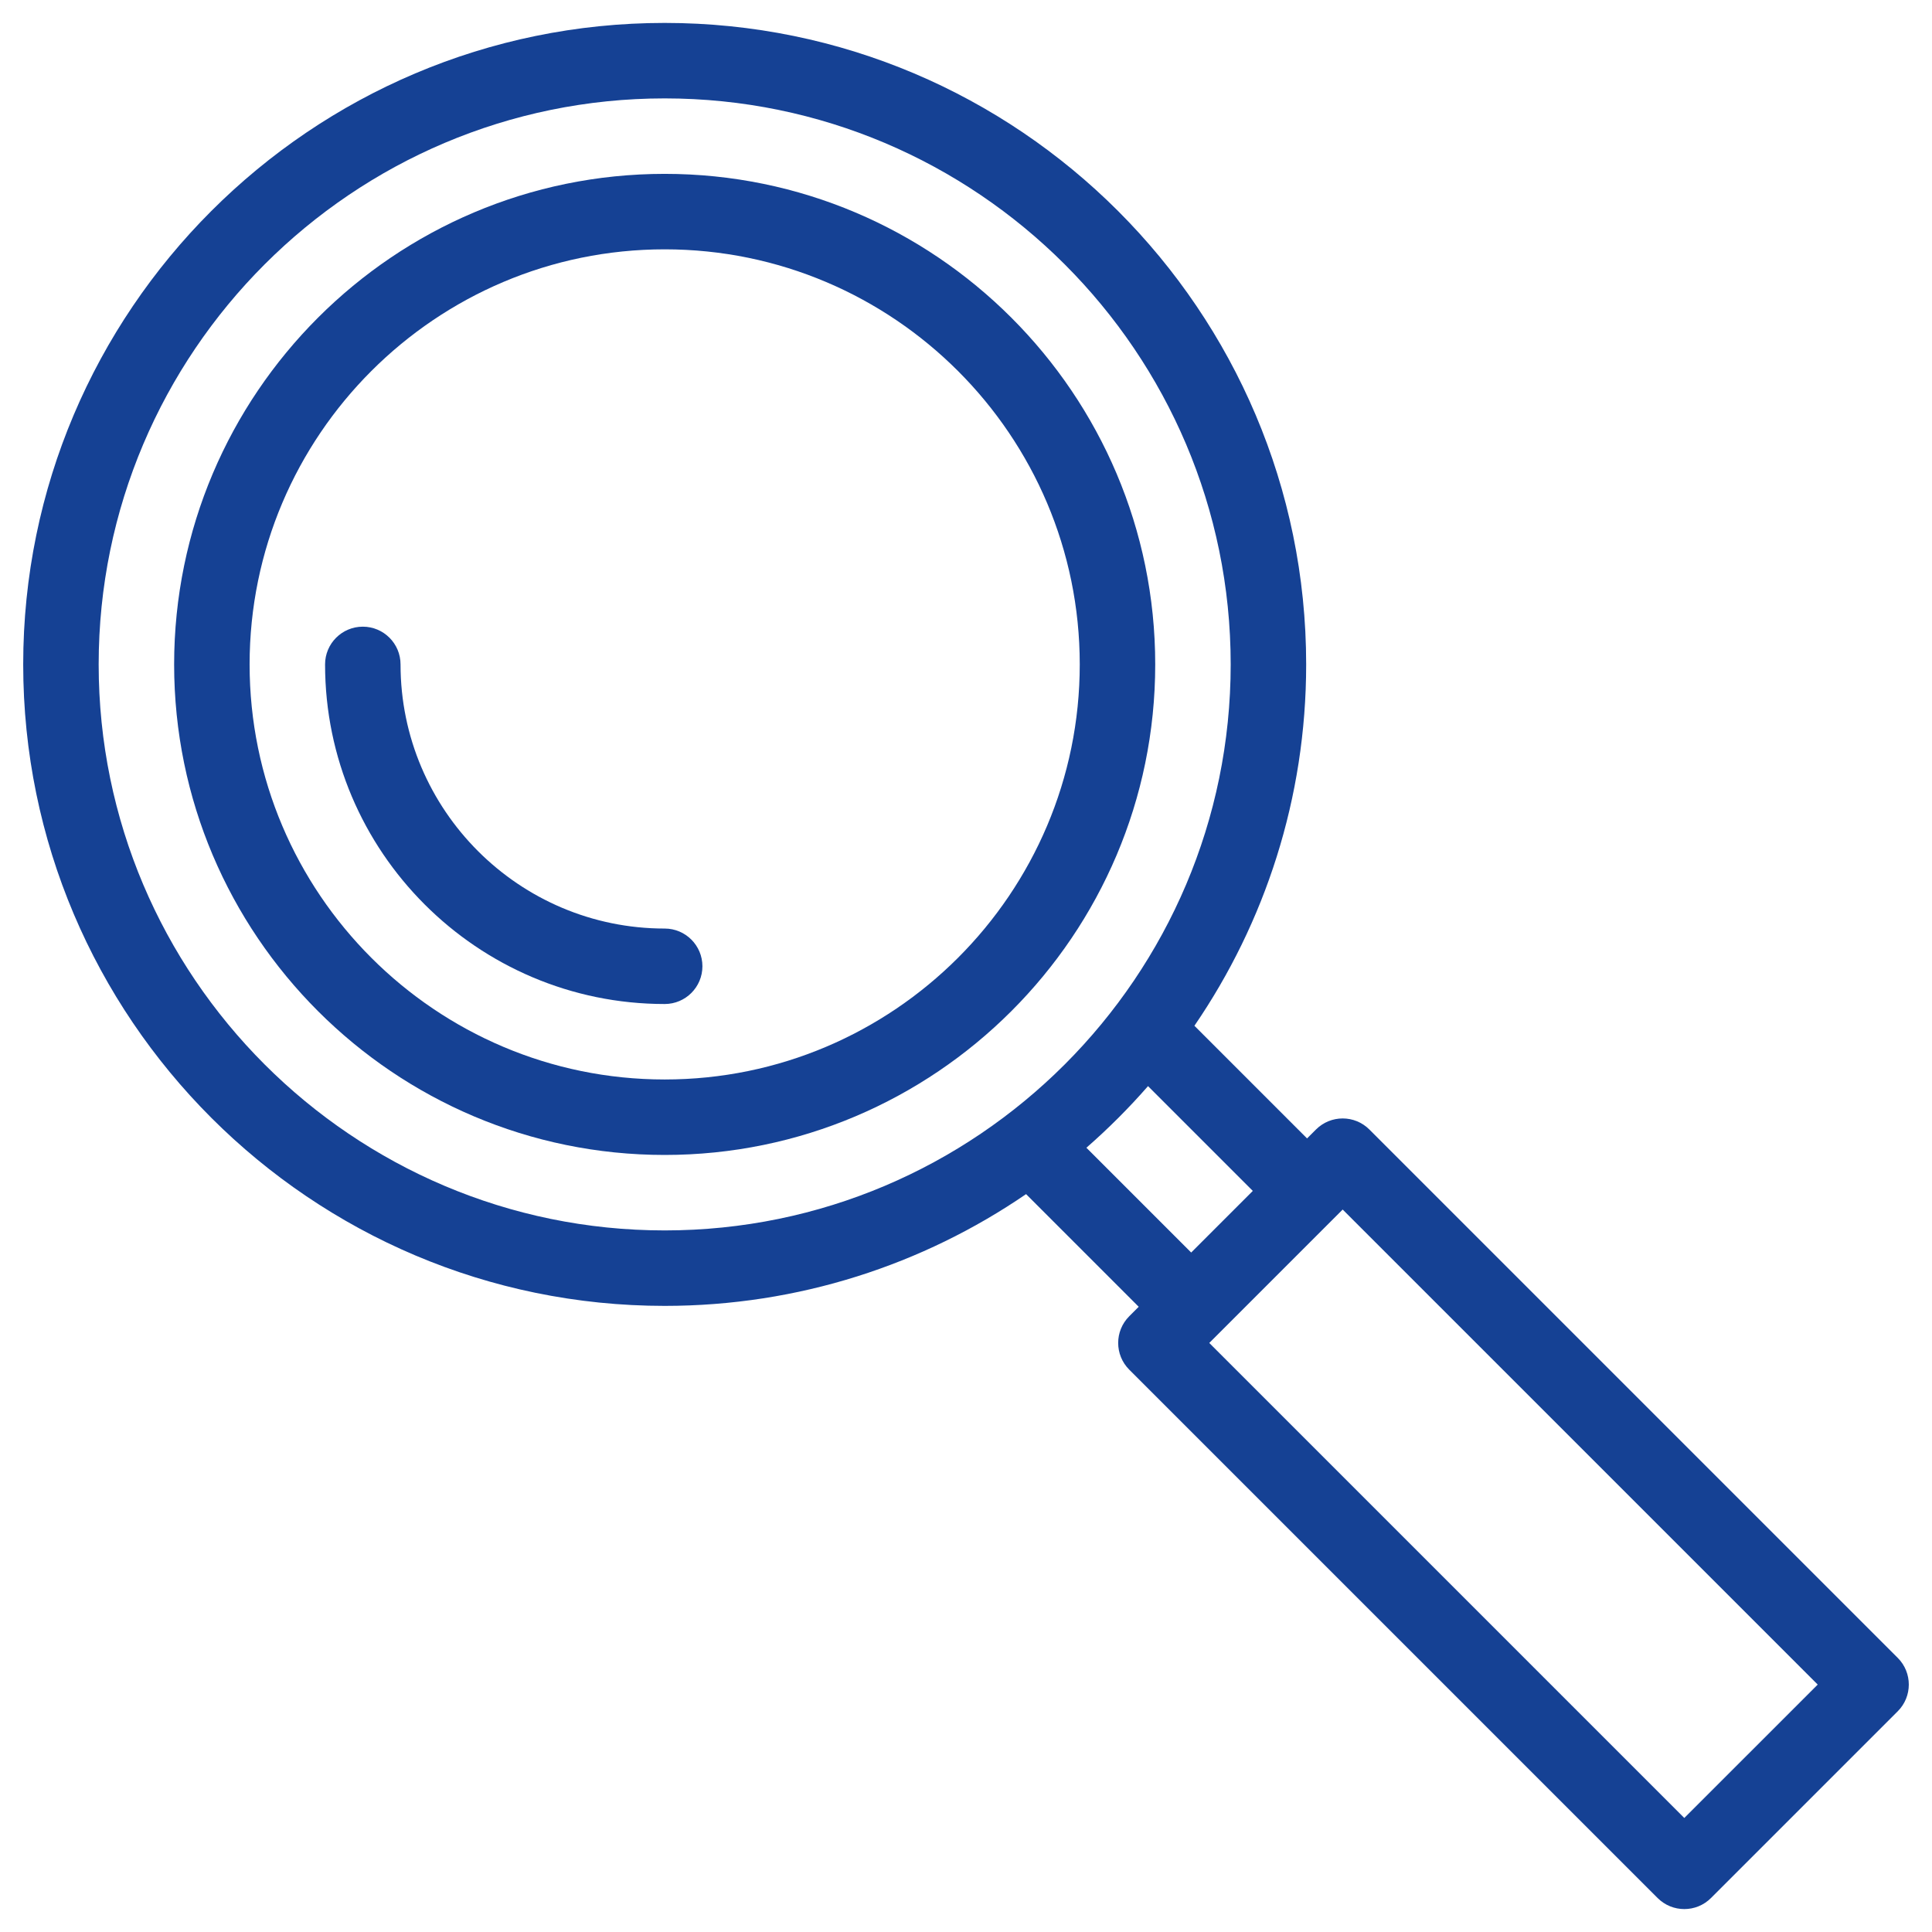
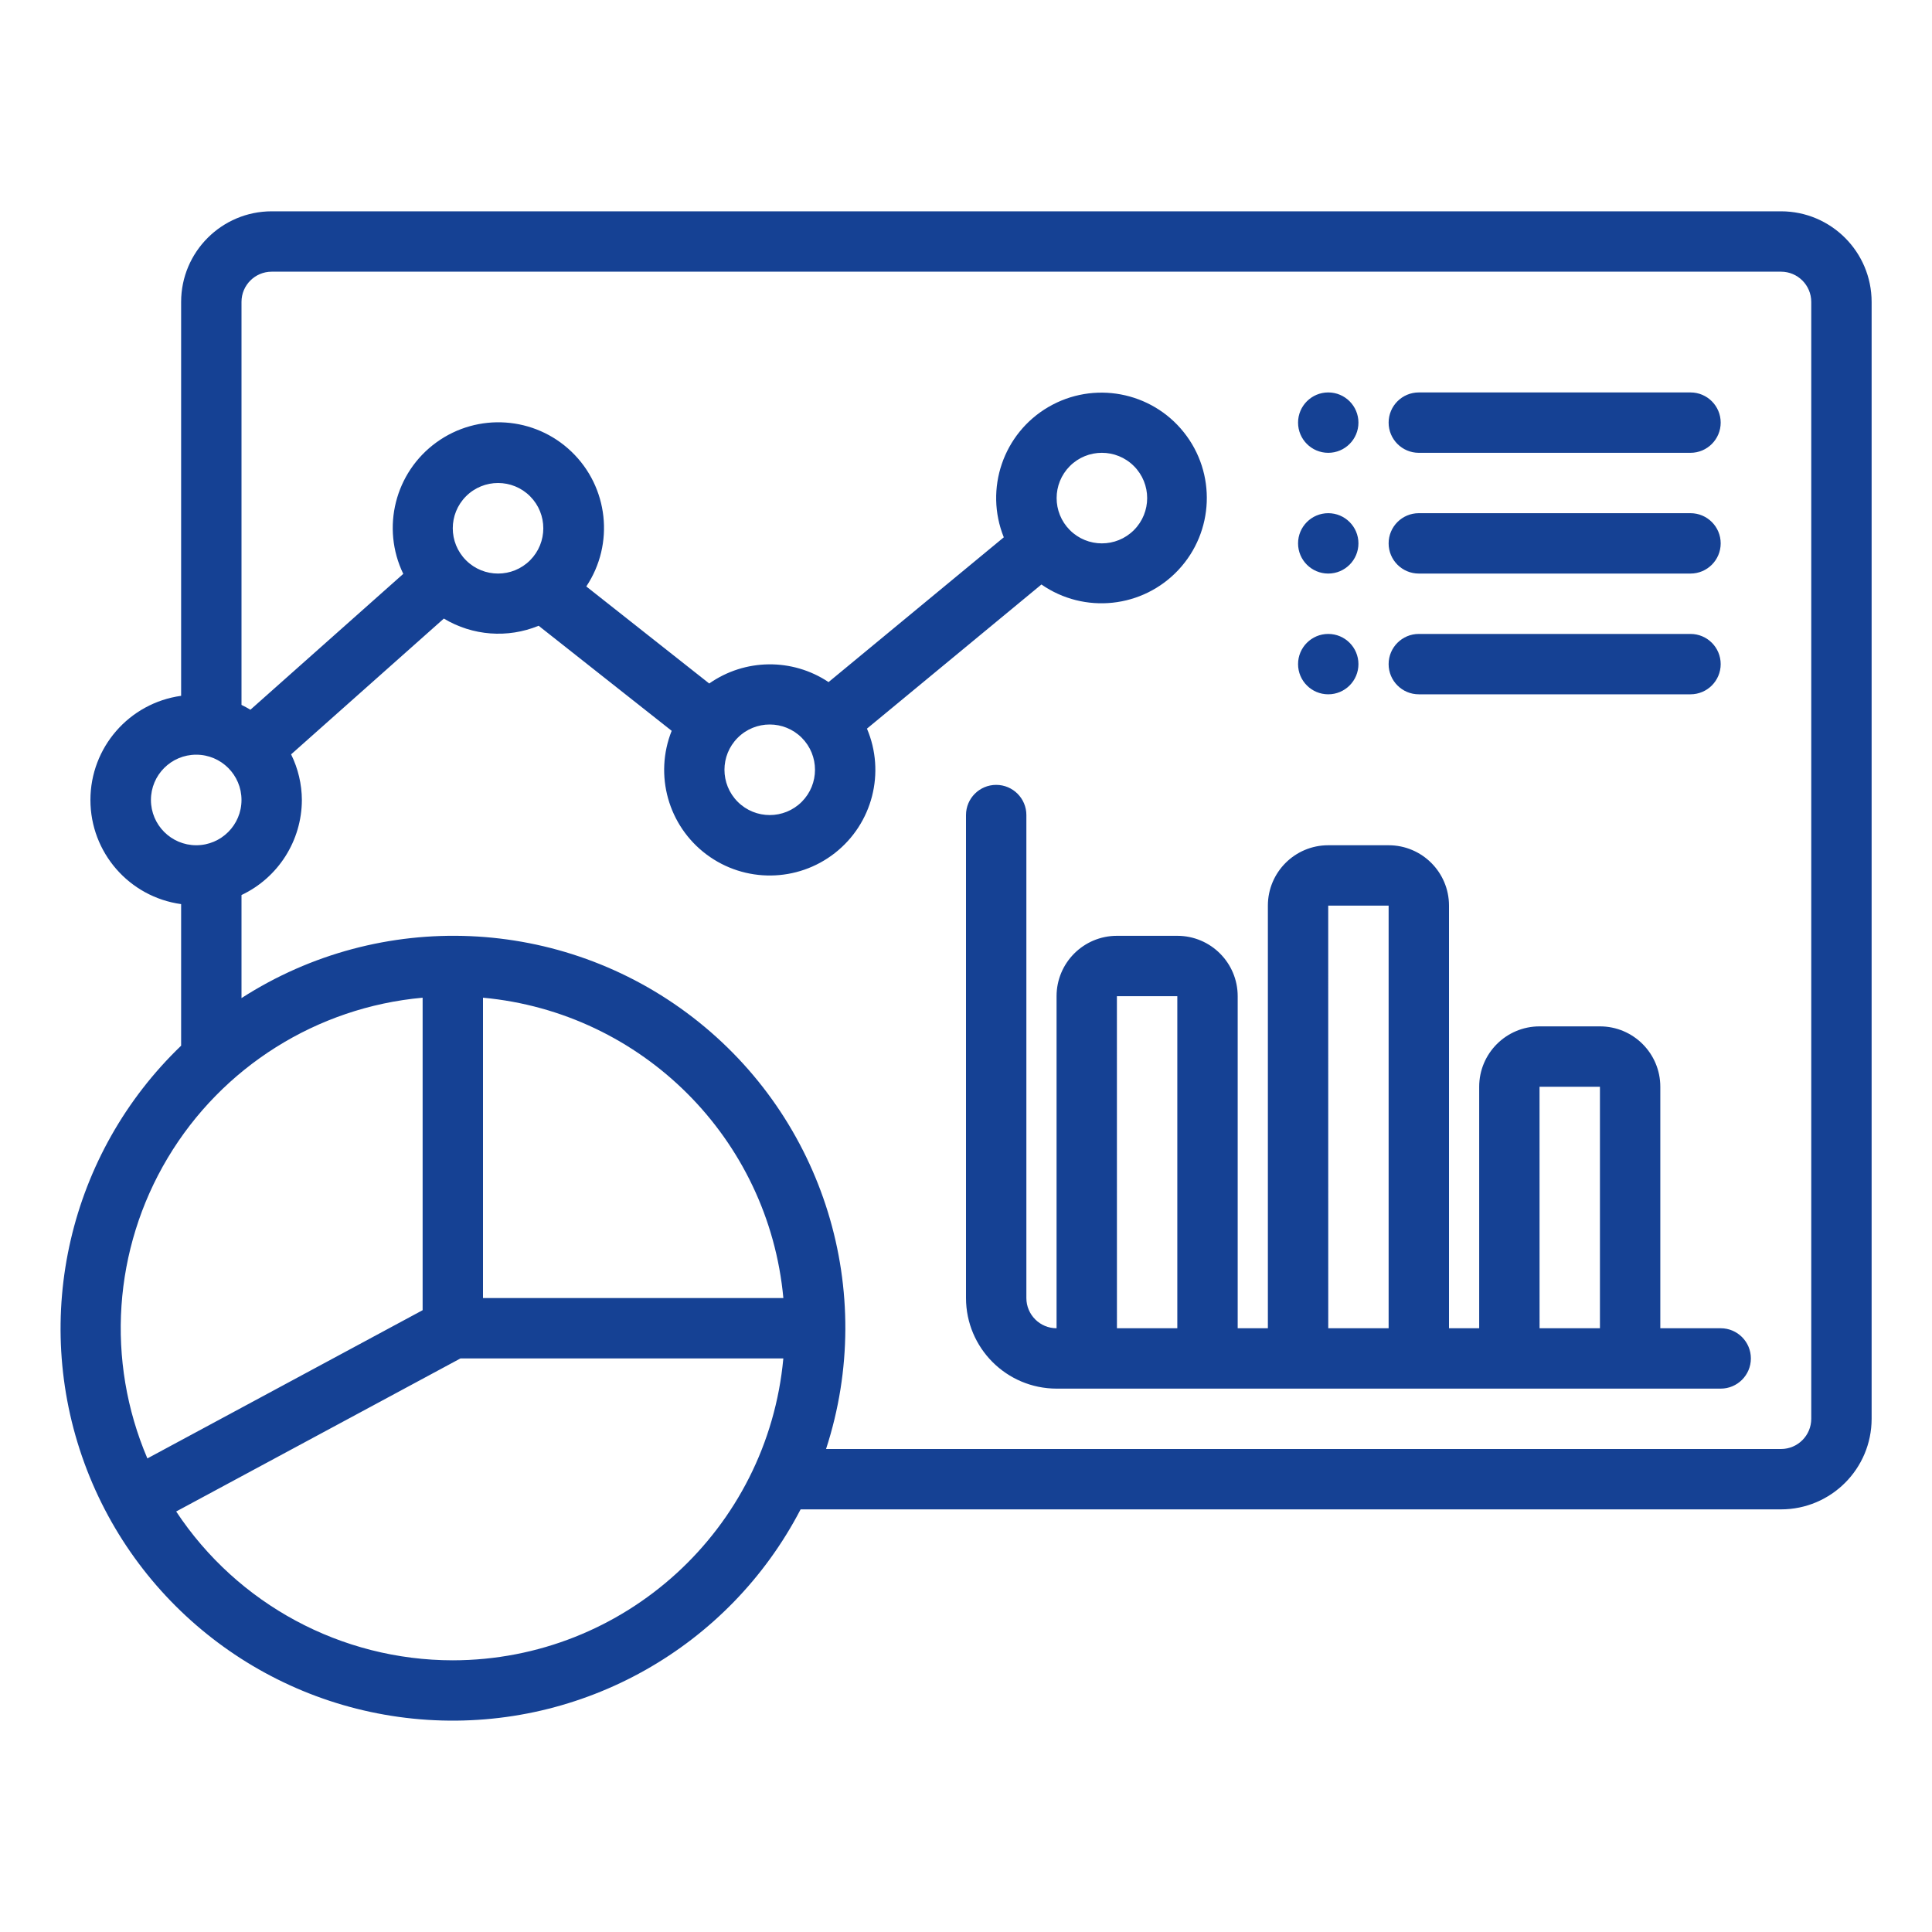
- <svg xmlns="http://www.w3.org/2000/svg" version="1.1" width="512" height="512" x="0" y="0" viewBox="0 0 512 512" style="enable-background:new 0 0 512 512" xml:space="preserve">
+ <svg xmlns="http://www.w3.org/2000/svg" version="1.1" width="512" height="512" x="0" y="0" viewBox="0 0 64 64" style="enable-background:new 0 0 512 512" xml:space="preserve" class="">
  <g>
-     <path d="M176.147 46.075c-71.682 0-130 58.318-130 130s58.318 129.999 130 129.999 129.999-58.317 129.999-129.999-58.317-130-129.999-130zm0 239.999c-60.654 0-110-49.345-110-109.999s49.346-110 110-110 109.999 49.346 109.999 110-49.345 109.999-109.999 109.999z" fill="#154194" opacity="1" data-original="#000000" />
-     <path d="M502.926 439.358 362.895 299.327c-3.906-3.904-10.236-3.904-14.142 0l-2.369 2.368-29.853-29.854c18.676-27.29 29.617-60.273 29.617-95.767 0-93.738-76.262-170-169.999-170-93.738 0-170 76.262-170 170s76.262 169.999 170 169.999c35.494 0 68.477-10.941 95.769-29.618l29.854 29.854-2.516 2.516c-3.904 3.905-3.904 10.236 0 14.143l140.031 140.029c3.906 3.905 10.236 3.904 14.142 0l49.498-49.496c3.901-3.903 3.903-10.236-.001-14.143zM26.147 176.075c0-82.71 67.29-150 150-150s149.999 67.29 149.999 150-67.289 149.999-149.999 149.999-150-67.289-150-149.999zm278.089 111.759 27.77 27.768-16.33 16.33-27.77-27.769a170.753 170.753 0 0 0 16.33-16.329zm142.119 193.95L320.467 355.897l35.355-35.356L481.711 446.43z" fill="#154194" opacity="1" data-original="#000000" />
-     <path d="M176.147 246.075c-38.598 0-70-31.402-70-70 0-5.523-4.477-10-10-10s-10 4.477-10 10c0 49.626 40.374 89.999 90 89.999 5.523 0 10-4.477 10-9.999 0-5.523-4.477-10-10-10z" fill="#154194" opacity="1" data-original="#000000" />
+     <path d="M57 44h-2v-8a2 2 0 0 0-2-2h-2a2 2 0 0 0-2 2v8h-1V30a2 2 0 0 0-2-2h-2a2 2 0 0 0-2 2v14h-1V33a2 2 0 0 0-2-2h-2a2 2 0 0 0-2 2v11a1.001 1.001 0 0 1-1-1V27a1 1 0 0 0-2 0v16a3.003 3.003 0 0 0 3 3h22a1 1 0 0 0 0-2Zm-20 0-.001-11H39v11Zm7 0-.001-14H46v14Zm7 0-.001-8H53v8Zm-5-30a1 1 0 0 1 1-1h9a1 1 0 0 1 0 2h-9a1 1 0 0 1-1-1Zm-3 0a1 1 0 1 1 1 1 1 1 0 0 1-1-1Zm3 4a1 1 0 0 1 1-1h9a1 1 0 0 1 0 2h-9a1 1 0 0 1-1-1Zm0 4a1 1 0 0 1 1-1h9a1 1 0 0 1 0 2h-9a1 1 0 0 1-1-1Zm-3-4a1 1 0 1 1 1 1 1 1 0 0 1-1-1Zm0 4a1 1 0 1 1 1 1 1 1 0 0 1-1-1ZM59 7H9a3.003 3.003 0 0 0-3 3v13.05a3.483 3.483 0 0 0 0 6.9v4.69A12.989 12.989 0 1 0 26.521 50H59a3.003 3.003 0 0 0 3-3V10a3.003 3.003 0 0 0-3-3ZM5 26.5A1.5 1.5 0 1 1 6.5 28 1.502 1.502 0 0 1 5 26.5Zm9 6.55v10.352l-9.118 4.91A10.991 10.991 0 0 1 14 33.05Zm2 0A11.011 11.011 0 0 1 25.95 43H16ZM15 55a10.995 10.995 0 0 1-9.164-4.93L15.253 45h10.696A11.011 11.011 0 0 1 15 55Zm45-8a1.001 1.001 0 0 1-1 1H27.364A12.98 12.98 0 0 0 8 33.063v-3.414a3.495 3.495 0 0 0 2-3.149 3.458 3.458 0 0 0-.357-1.511l5.06-4.498a3.505 3.505 0 0 0 3.14.238l4.407 3.48a3.498 3.498 0 1 0 6.469-.072l5.78-4.775a3.489 3.489 0 1 0-1.247-1.563l-5.805 4.796a3.502 3.502 0 0 0-3.953.047l-4.072-3.215a3.499 3.499 0 1 0-6.063-.417l-5.064 4.501a3.475 3.475 0 0 0-.295-.16V10a1.001 1.001 0 0 1 1-1h50a1.001 1.001 0 0 1 1 1ZM17.56 18.56a1.5 1.5 0 1 1 0-2.12 1.502 1.502 0 0 1 0 2.12Zm9 8a1.5 1.5 0 1 1 0-2.12 1.502 1.502 0 0 1 0 2.12Zm8.88-11.12a1.5 1.5 0 1 1 0 2.12 1.502 1.502 0 0 1 0-2.12Z" fill="#154194" opacity="1" data-original="#000000" />
  </g>
</svg>
